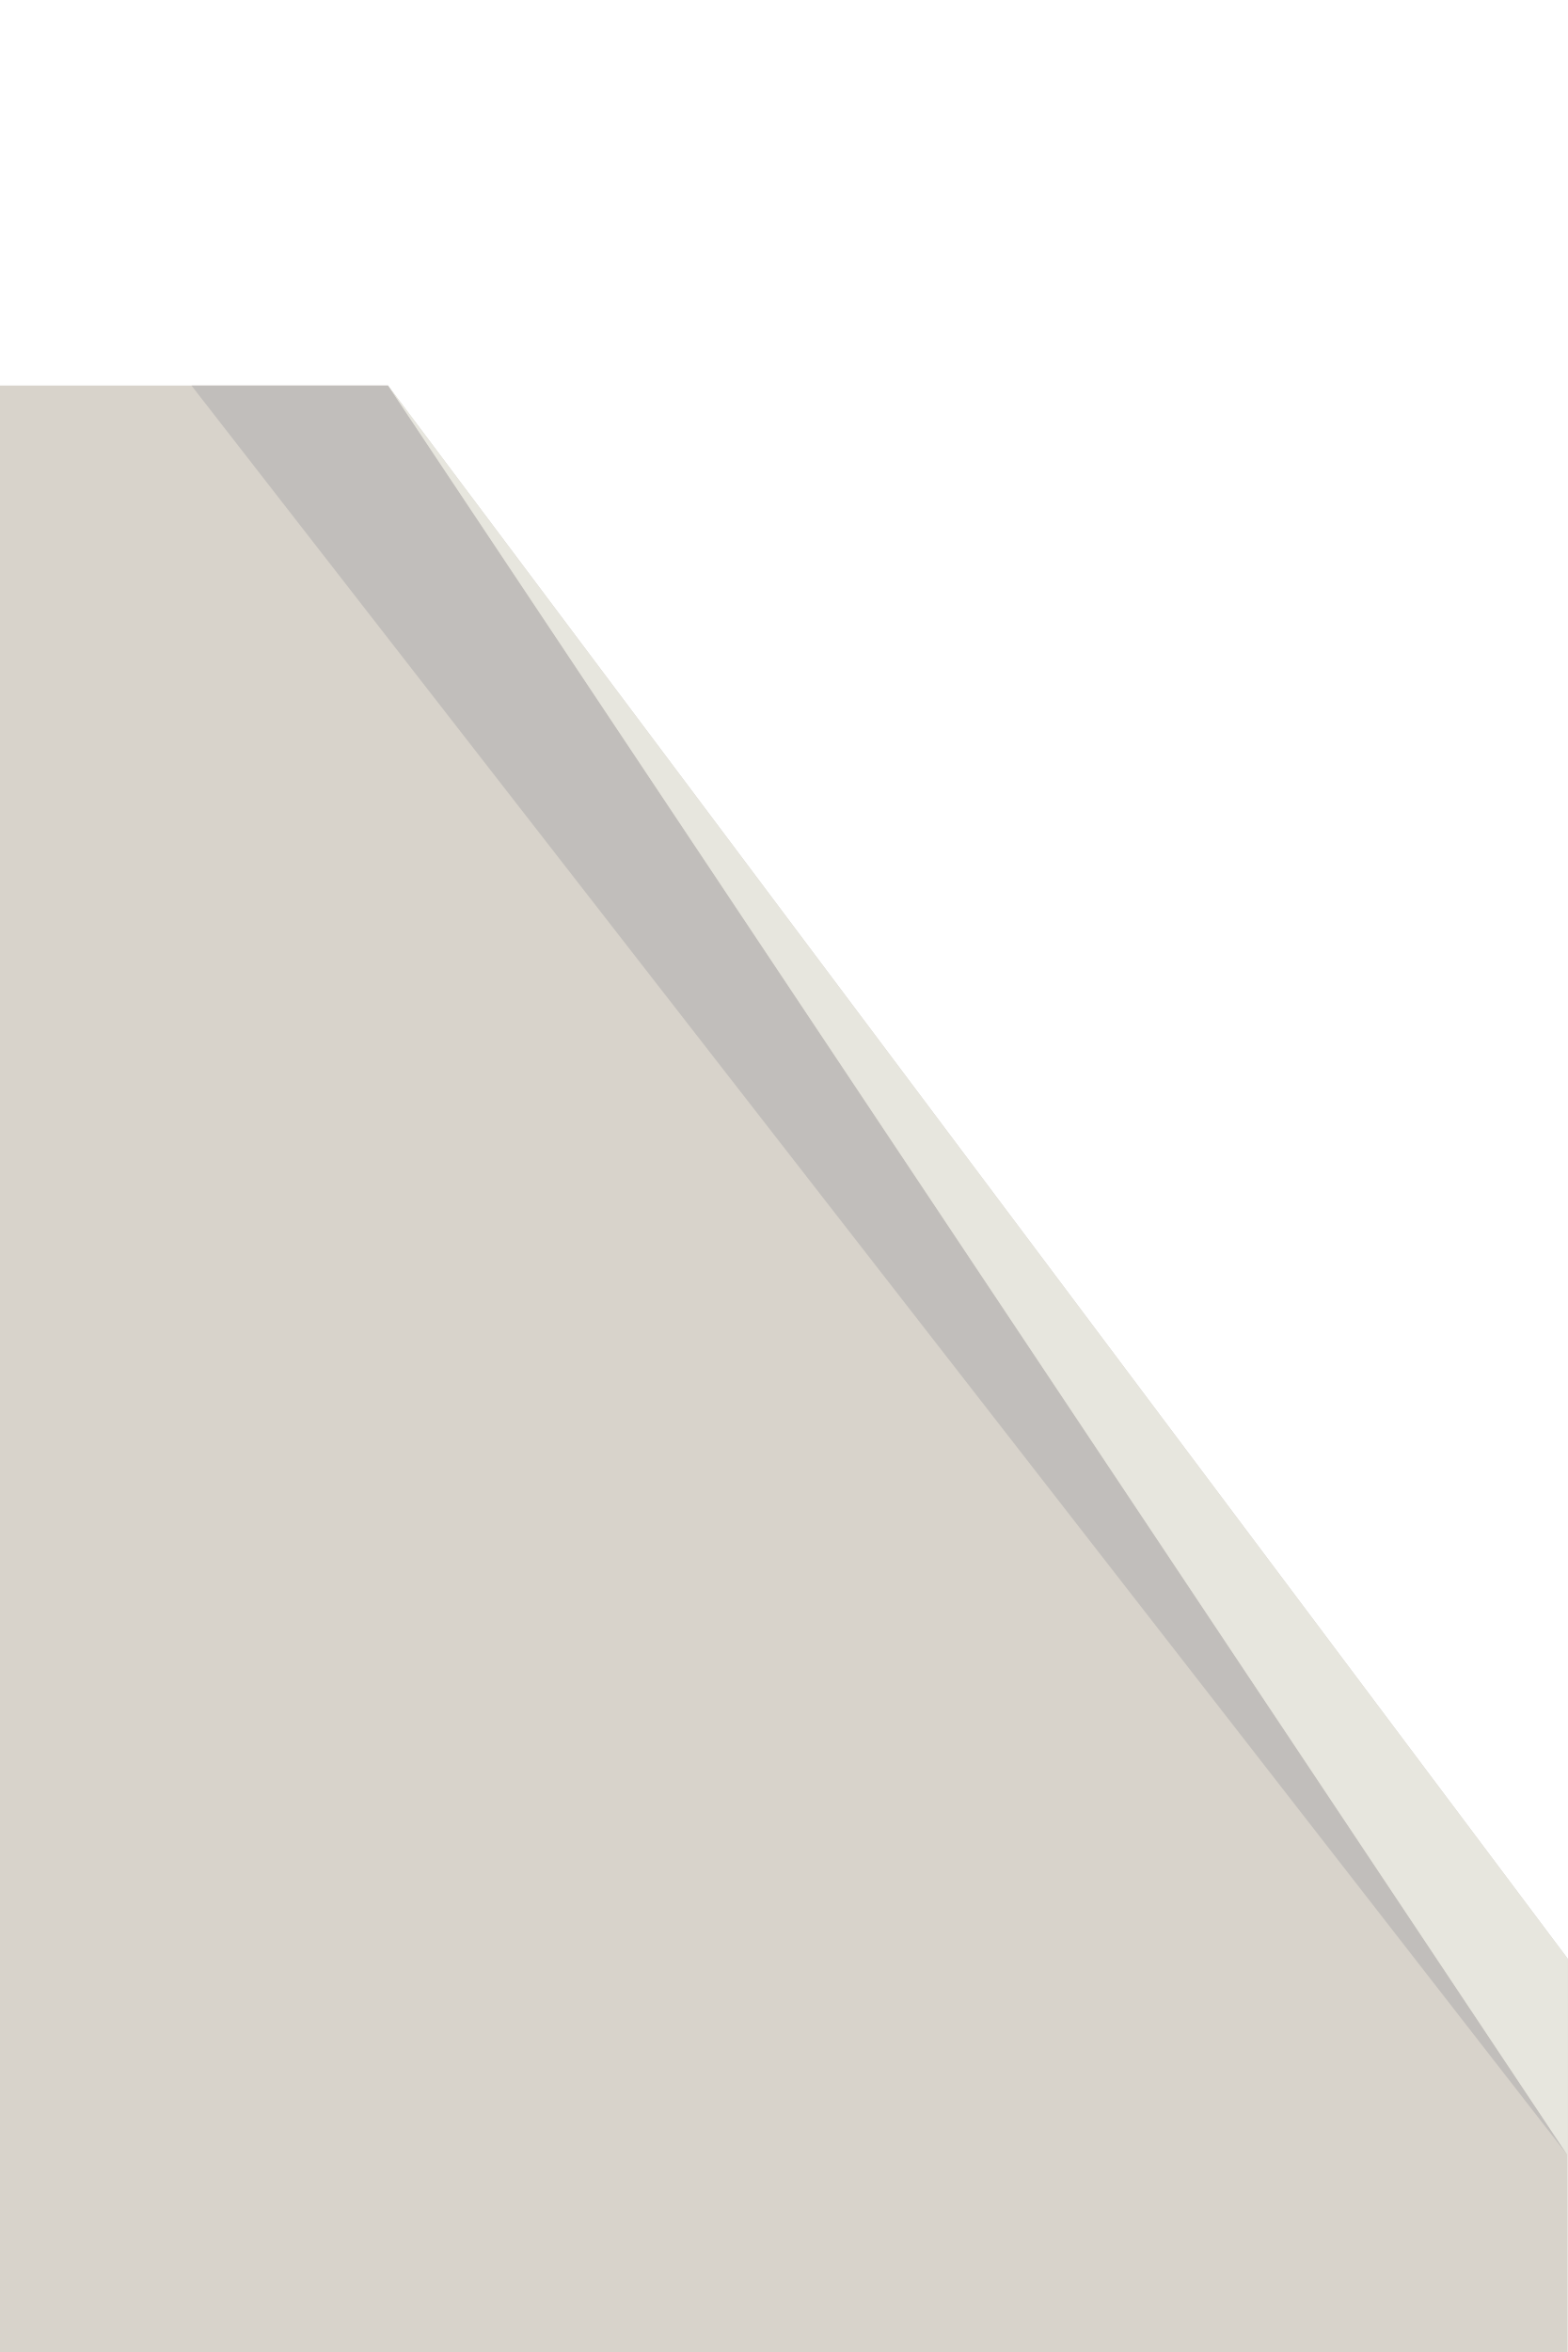
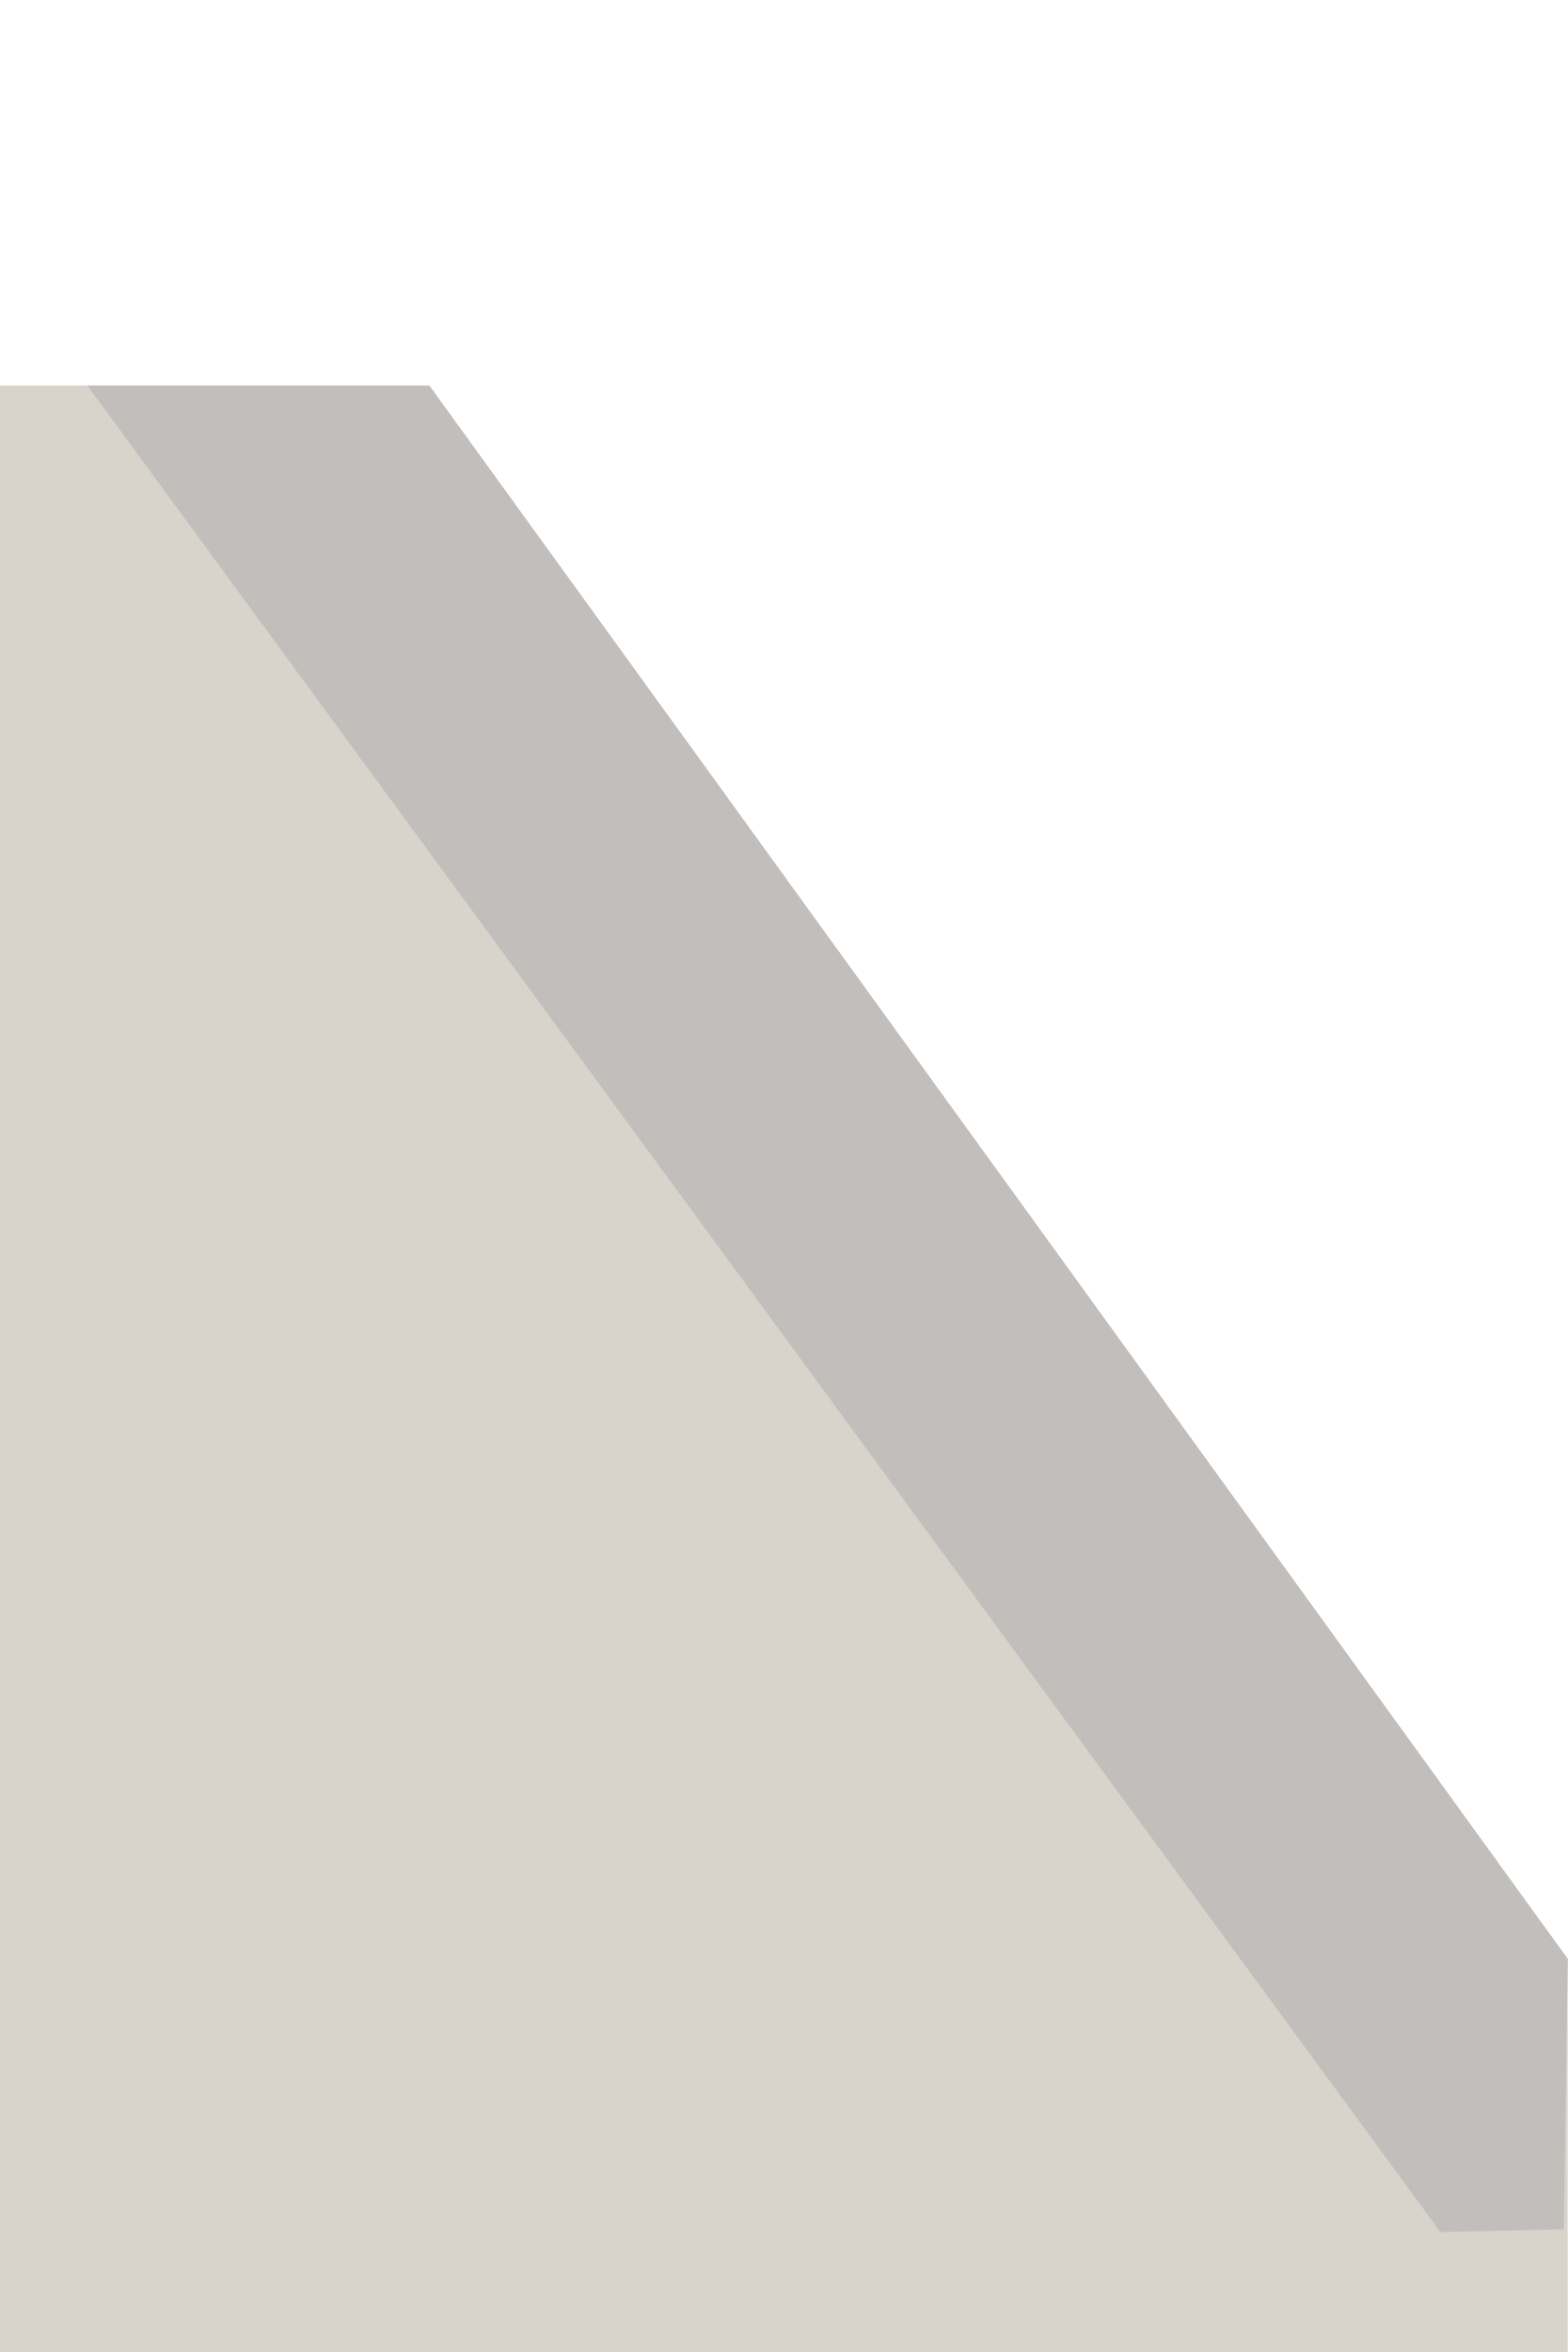
- <svg xmlns="http://www.w3.org/2000/svg" width="100%" height="100%" viewBox="0 0 40 60" version="1.1" xml:space="preserve" style="fill-rule:evenodd;clip-rule:evenodd;stroke-linejoin:round;stroke-miterlimit:2;">
-   <g id="left-slanted" transform="matrix(1,0,0,1,-60.066,-300)">
-     <g transform="matrix(1.27,0,0,1.27,59.934,360)">
-       <path d="M0.104,-39.5L7.9,-39.5L31.6,-7.9L31.6,0L0.104,0L0.104,-39.5Z" style="fill:rgb(216,211,203);fill-rule:nonzero;" />
-     </g>
-     <g transform="matrix(1.27,0,0,1.27,100.066,309.835)">
-       <path d="M0,35.55L-27.65,0L-23.7,0" style="fill:rgb(193,190,187);fill-rule:nonzero;" />
-     </g>
-     <g transform="matrix(1.27,0,0,1.27,69.967,354.983)">
-       <path d="M0,-35.55L23.7,-3.95L23.7,0" style="fill:rgb(231,230,222);fill-rule:nonzero;" />
-     </g>
-   </g>
+ <svg xmlns="http://www.w3.org/2000/svg" clip-rule="evenodd" fill-rule="evenodd" stroke-linejoin="round" stroke-miterlimit="2" viewBox="0 0 40 60">
+   <path d="m.104-39.5h7.796l23.7 31.6v7.9h-31.496z" fill="#d8d3cb" fill-rule="nonzero" transform="matrix(1.27 0 0 1.27 -.132 60)" />
+   <path d="m-.066 49.967 29.044-40.132h8.727l-34.524 47.105-3.149-.07z" fill="#c1bebb" transform="matrix(-1 0 0 1 39.934 0)" />
</svg>
